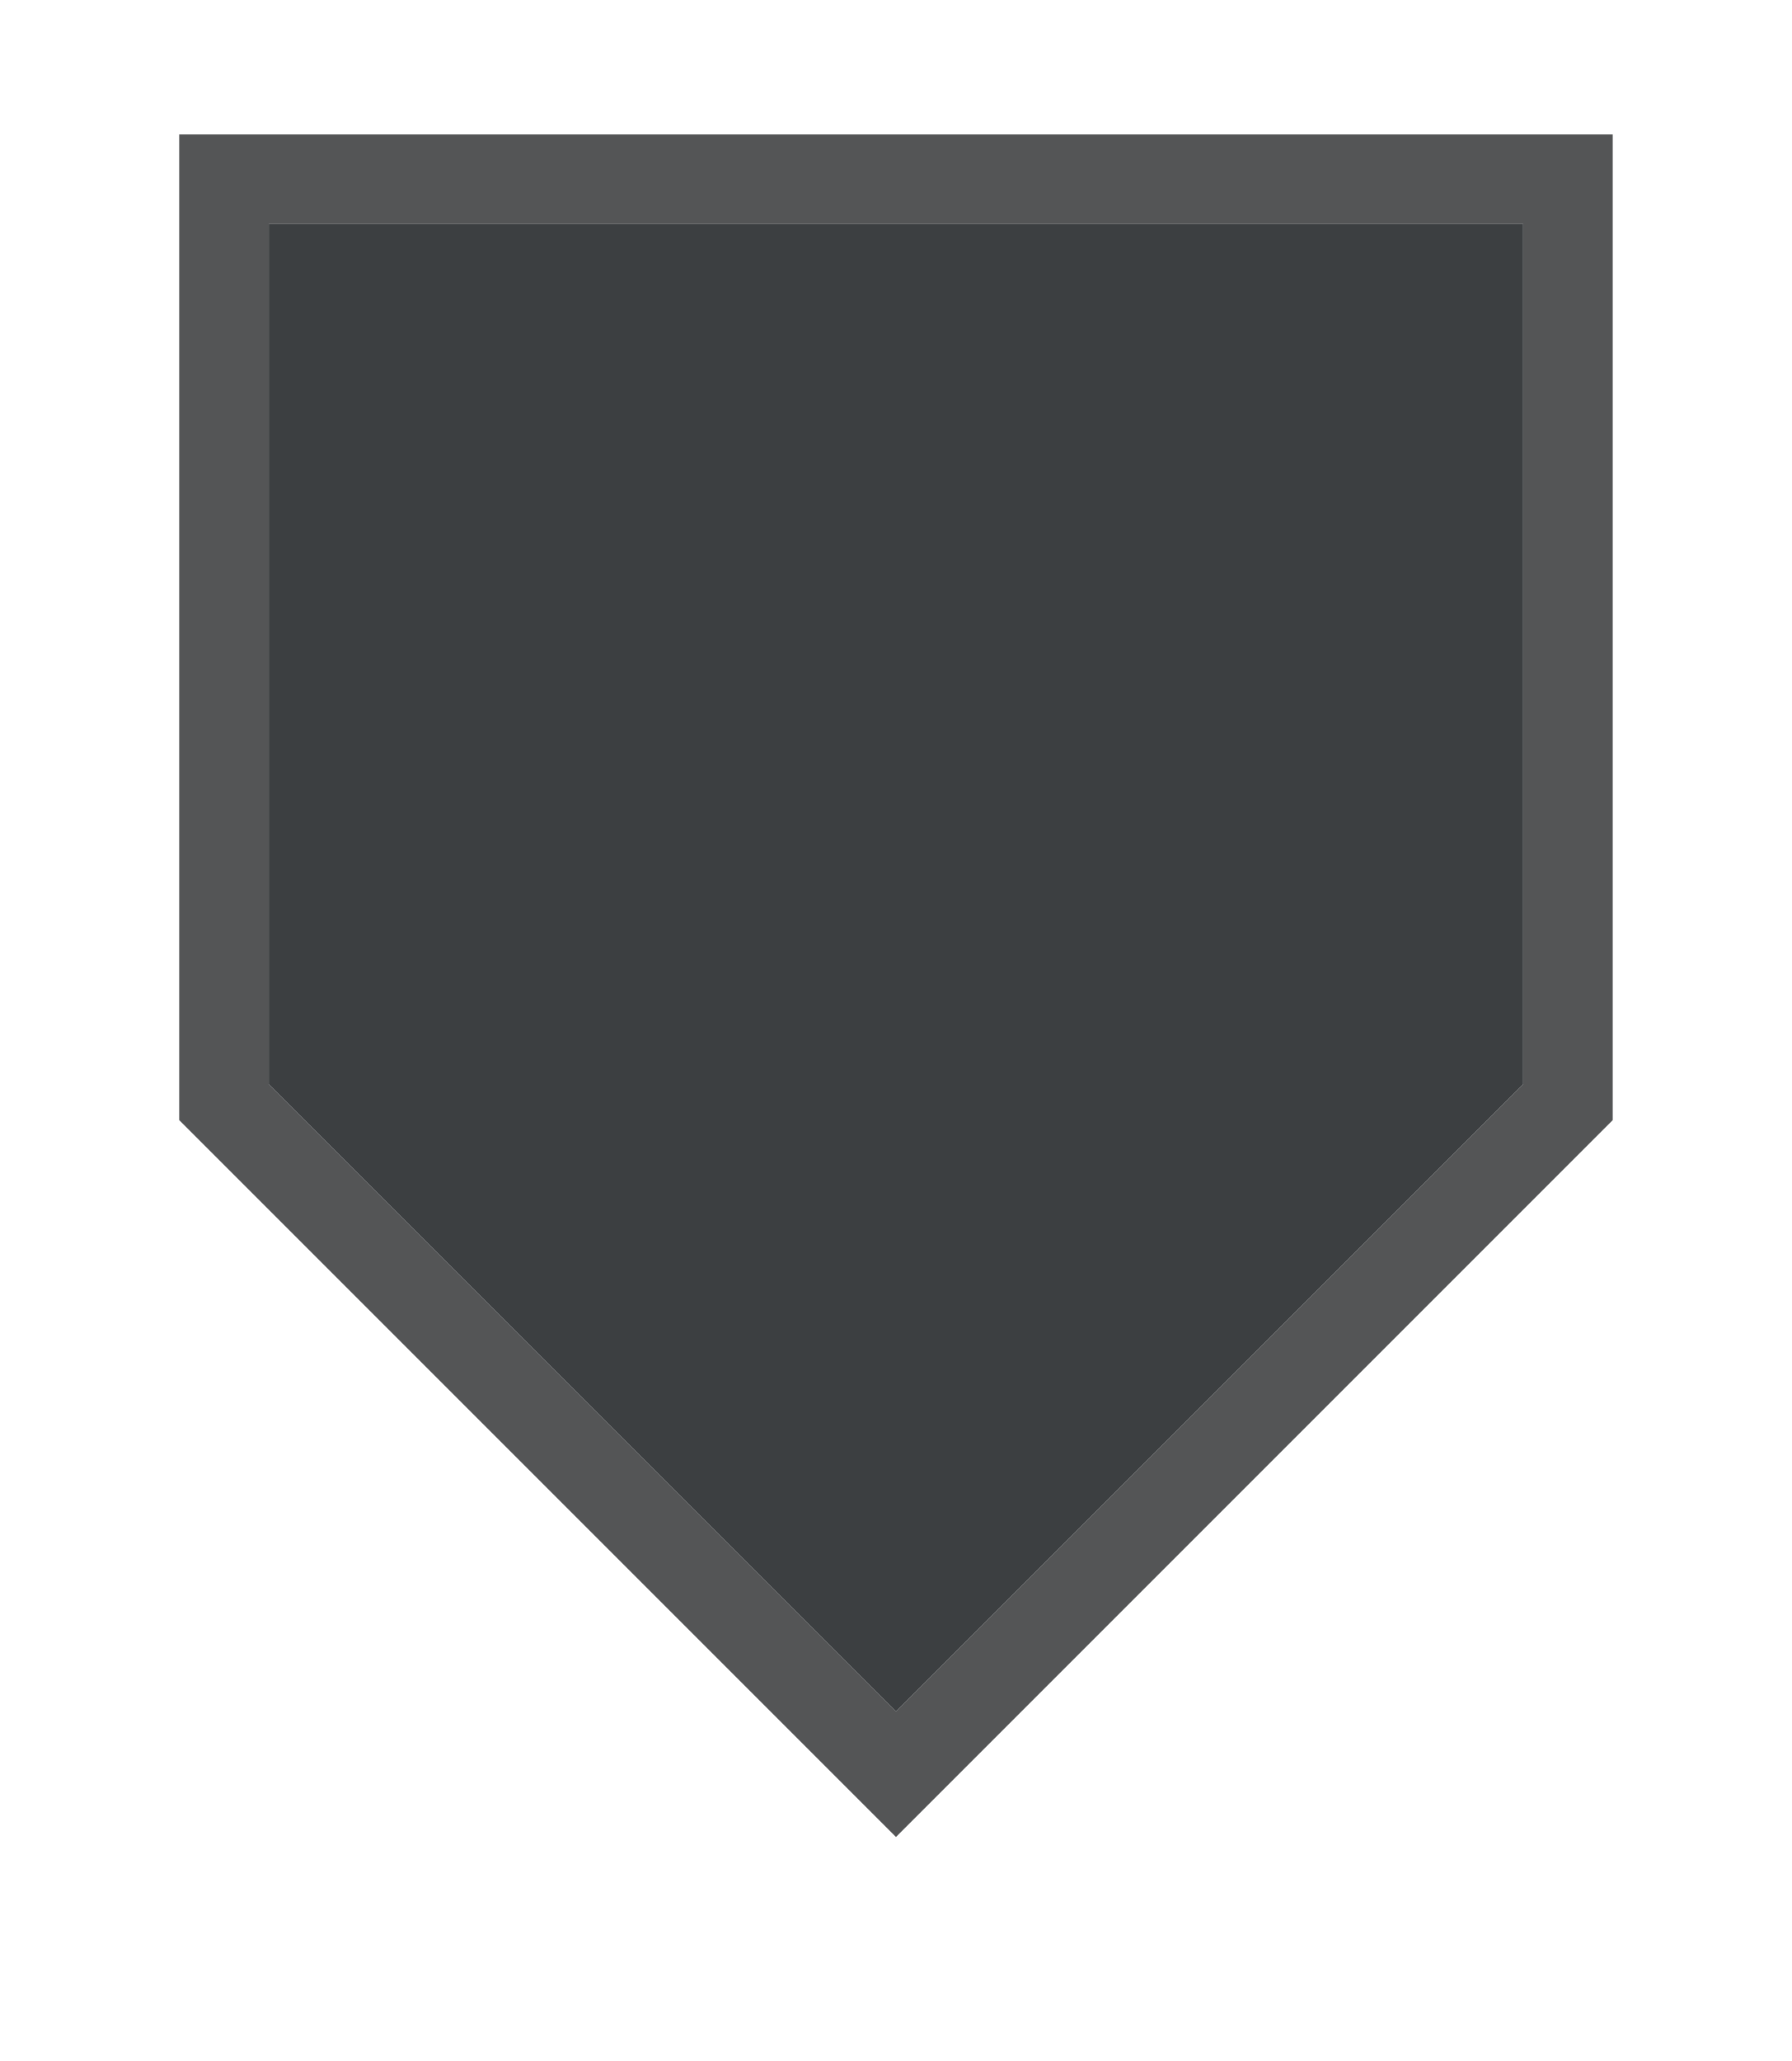
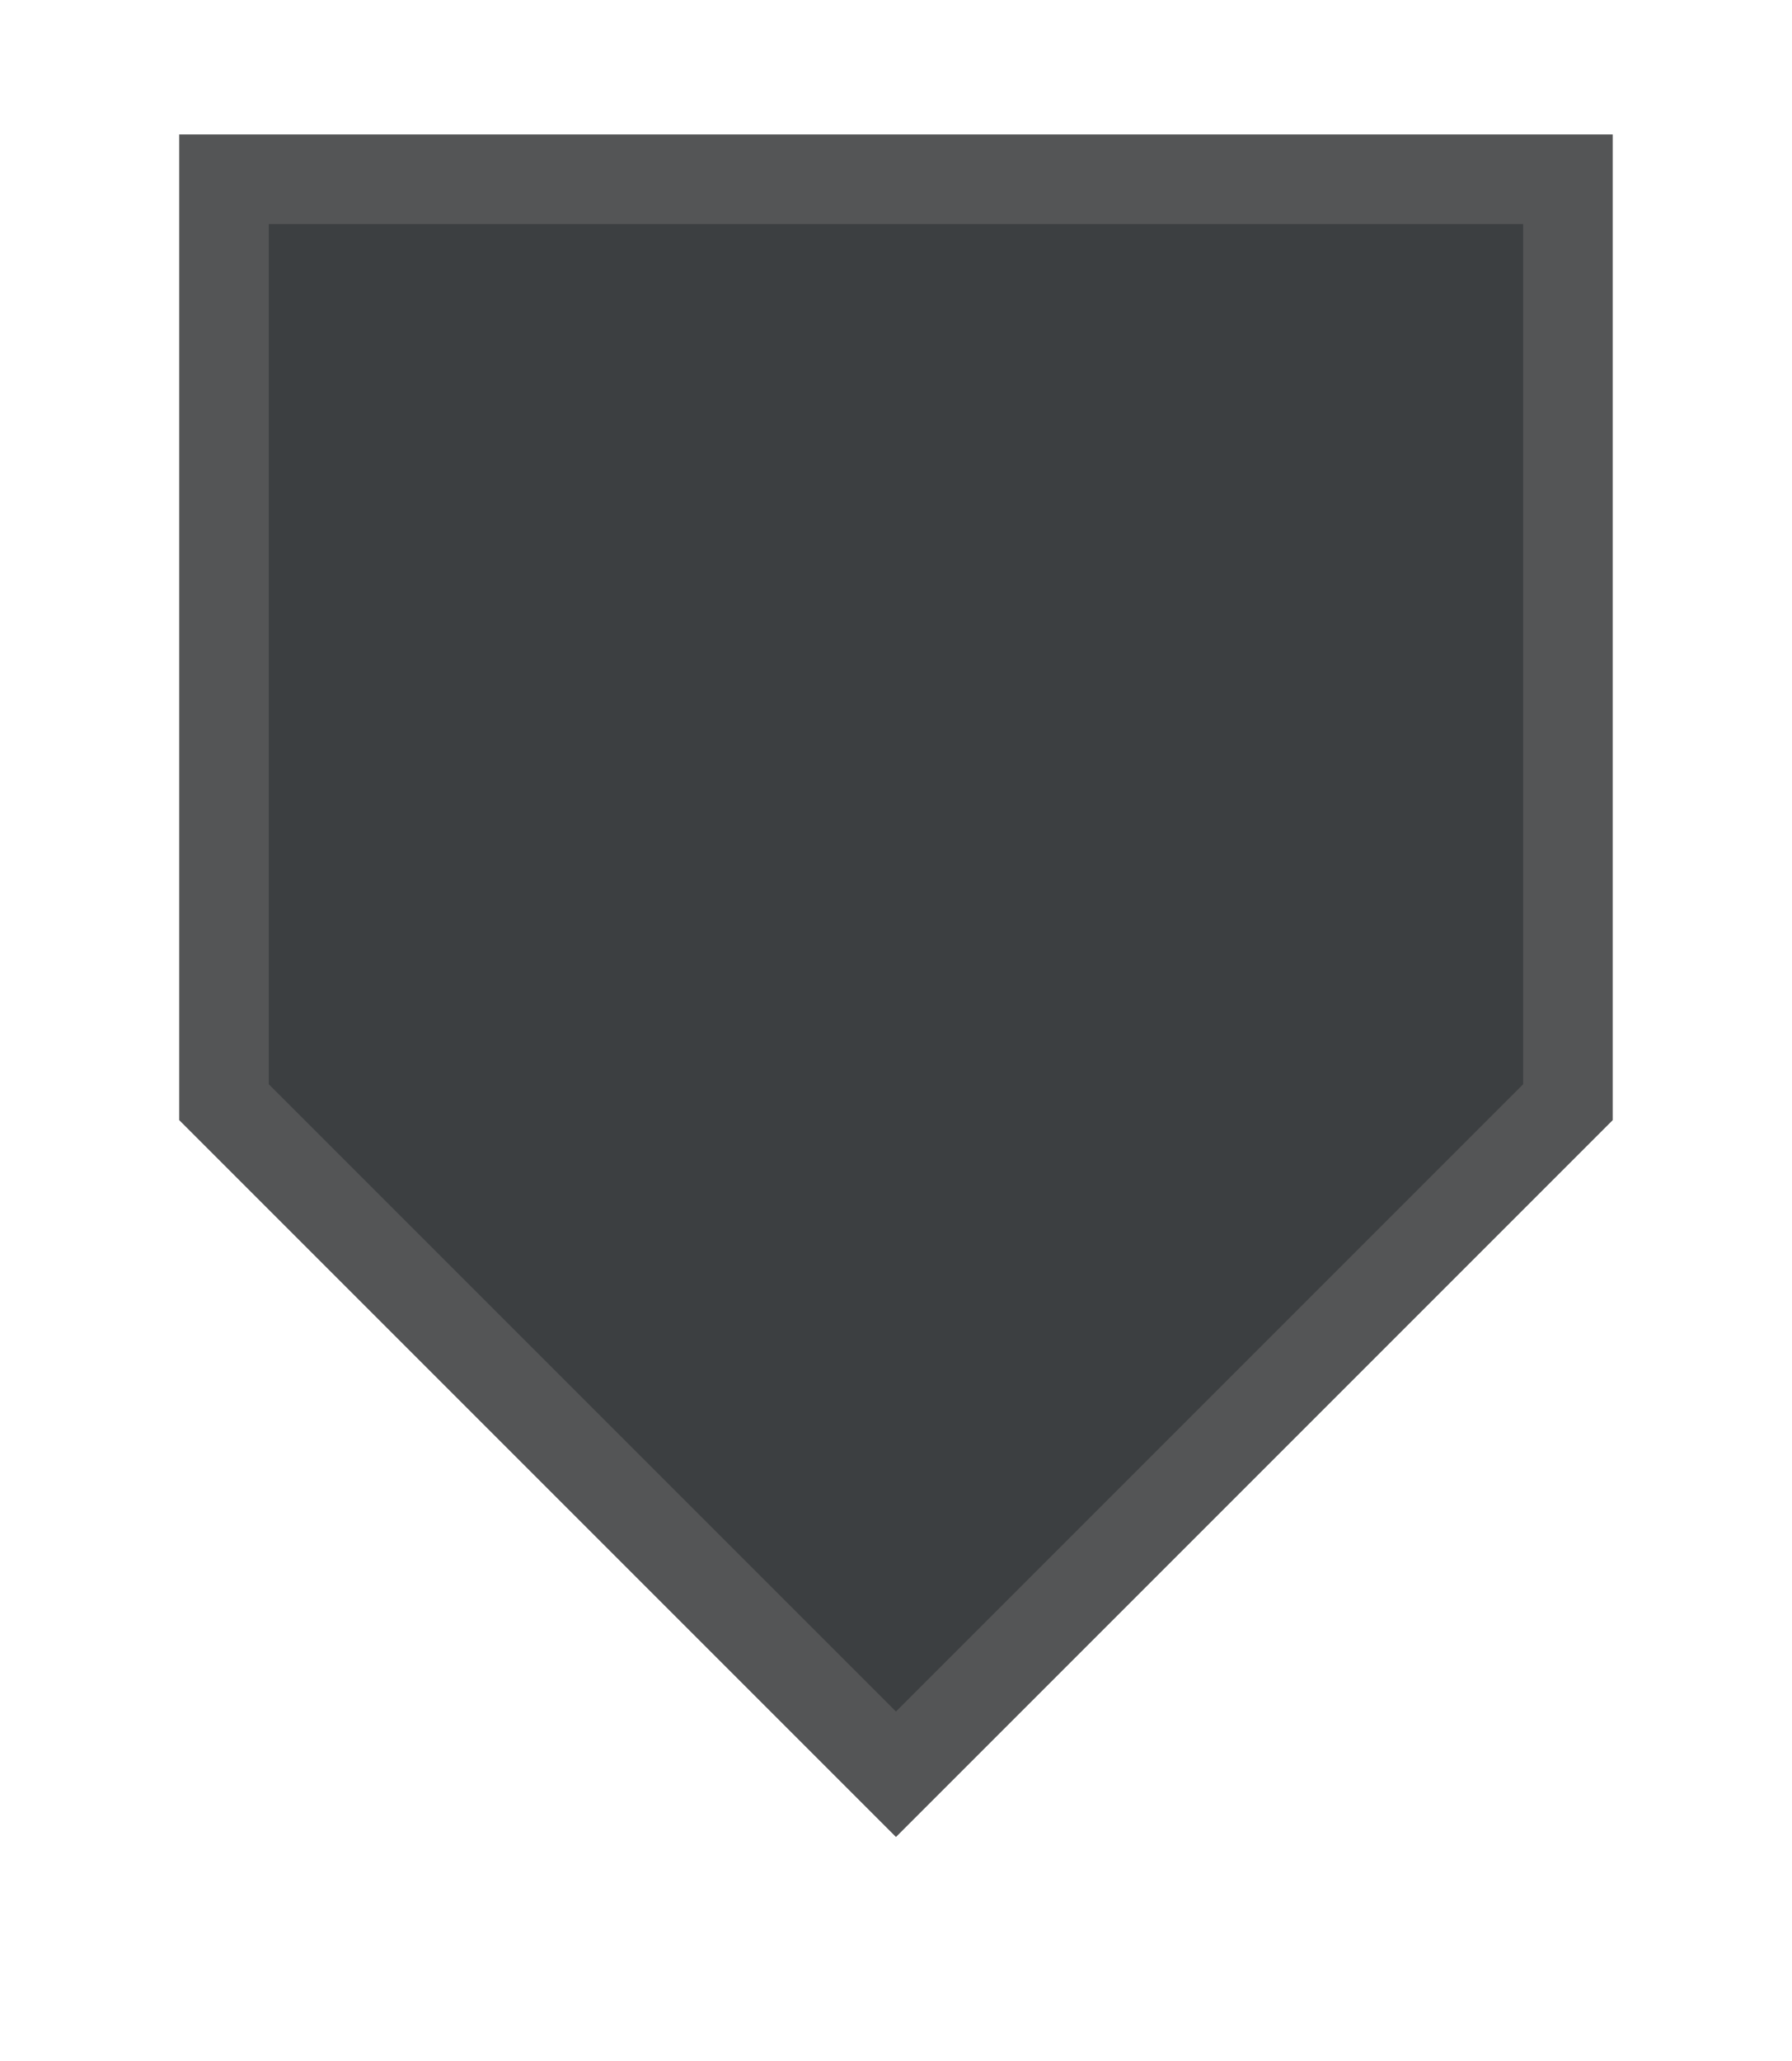
<svg xmlns="http://www.w3.org/2000/svg" width="20" height="23" viewBox="0 0 20 22">
  <defs id="colors">
    <linearGradient id="Icons.SliderDisabled.inactiveFillColor">
      <stop offset="0" stop-color="#3C3F41" />
      <stop offset="1" stop-color="#3C3F41" />
    </linearGradient>
    <linearGradient id="Icons.SliderDisabled.inactiveBorderColor">
      <stop offset="0" stop-color="#545556" />
      <stop offset="1" stop-color="#545556" />
    </linearGradient>
  </defs>
  <g transform="translate(2,1)">
+     <polyline fill="url(#Icons.SliderDisabled.inactiveFillColor)" points="15.5,0.5 15.5,11 8,18 0.5,11 0.5,0.5" />
    <path fill="url(#Icons.SliderDisabled.inactiveBorderColor)" d="M15,1v9.6l-7,7l-7-7V1H15 M16,0H0v11l8,8l8-8V0L16,0z" />
-     <polyline fill="url(#Icons.SliderDisabled.inactiveFillColor)" points="15,1 15,10.6 8,17.6 1,10.6 1,1 15,1 " />
  </g>
</svg>
